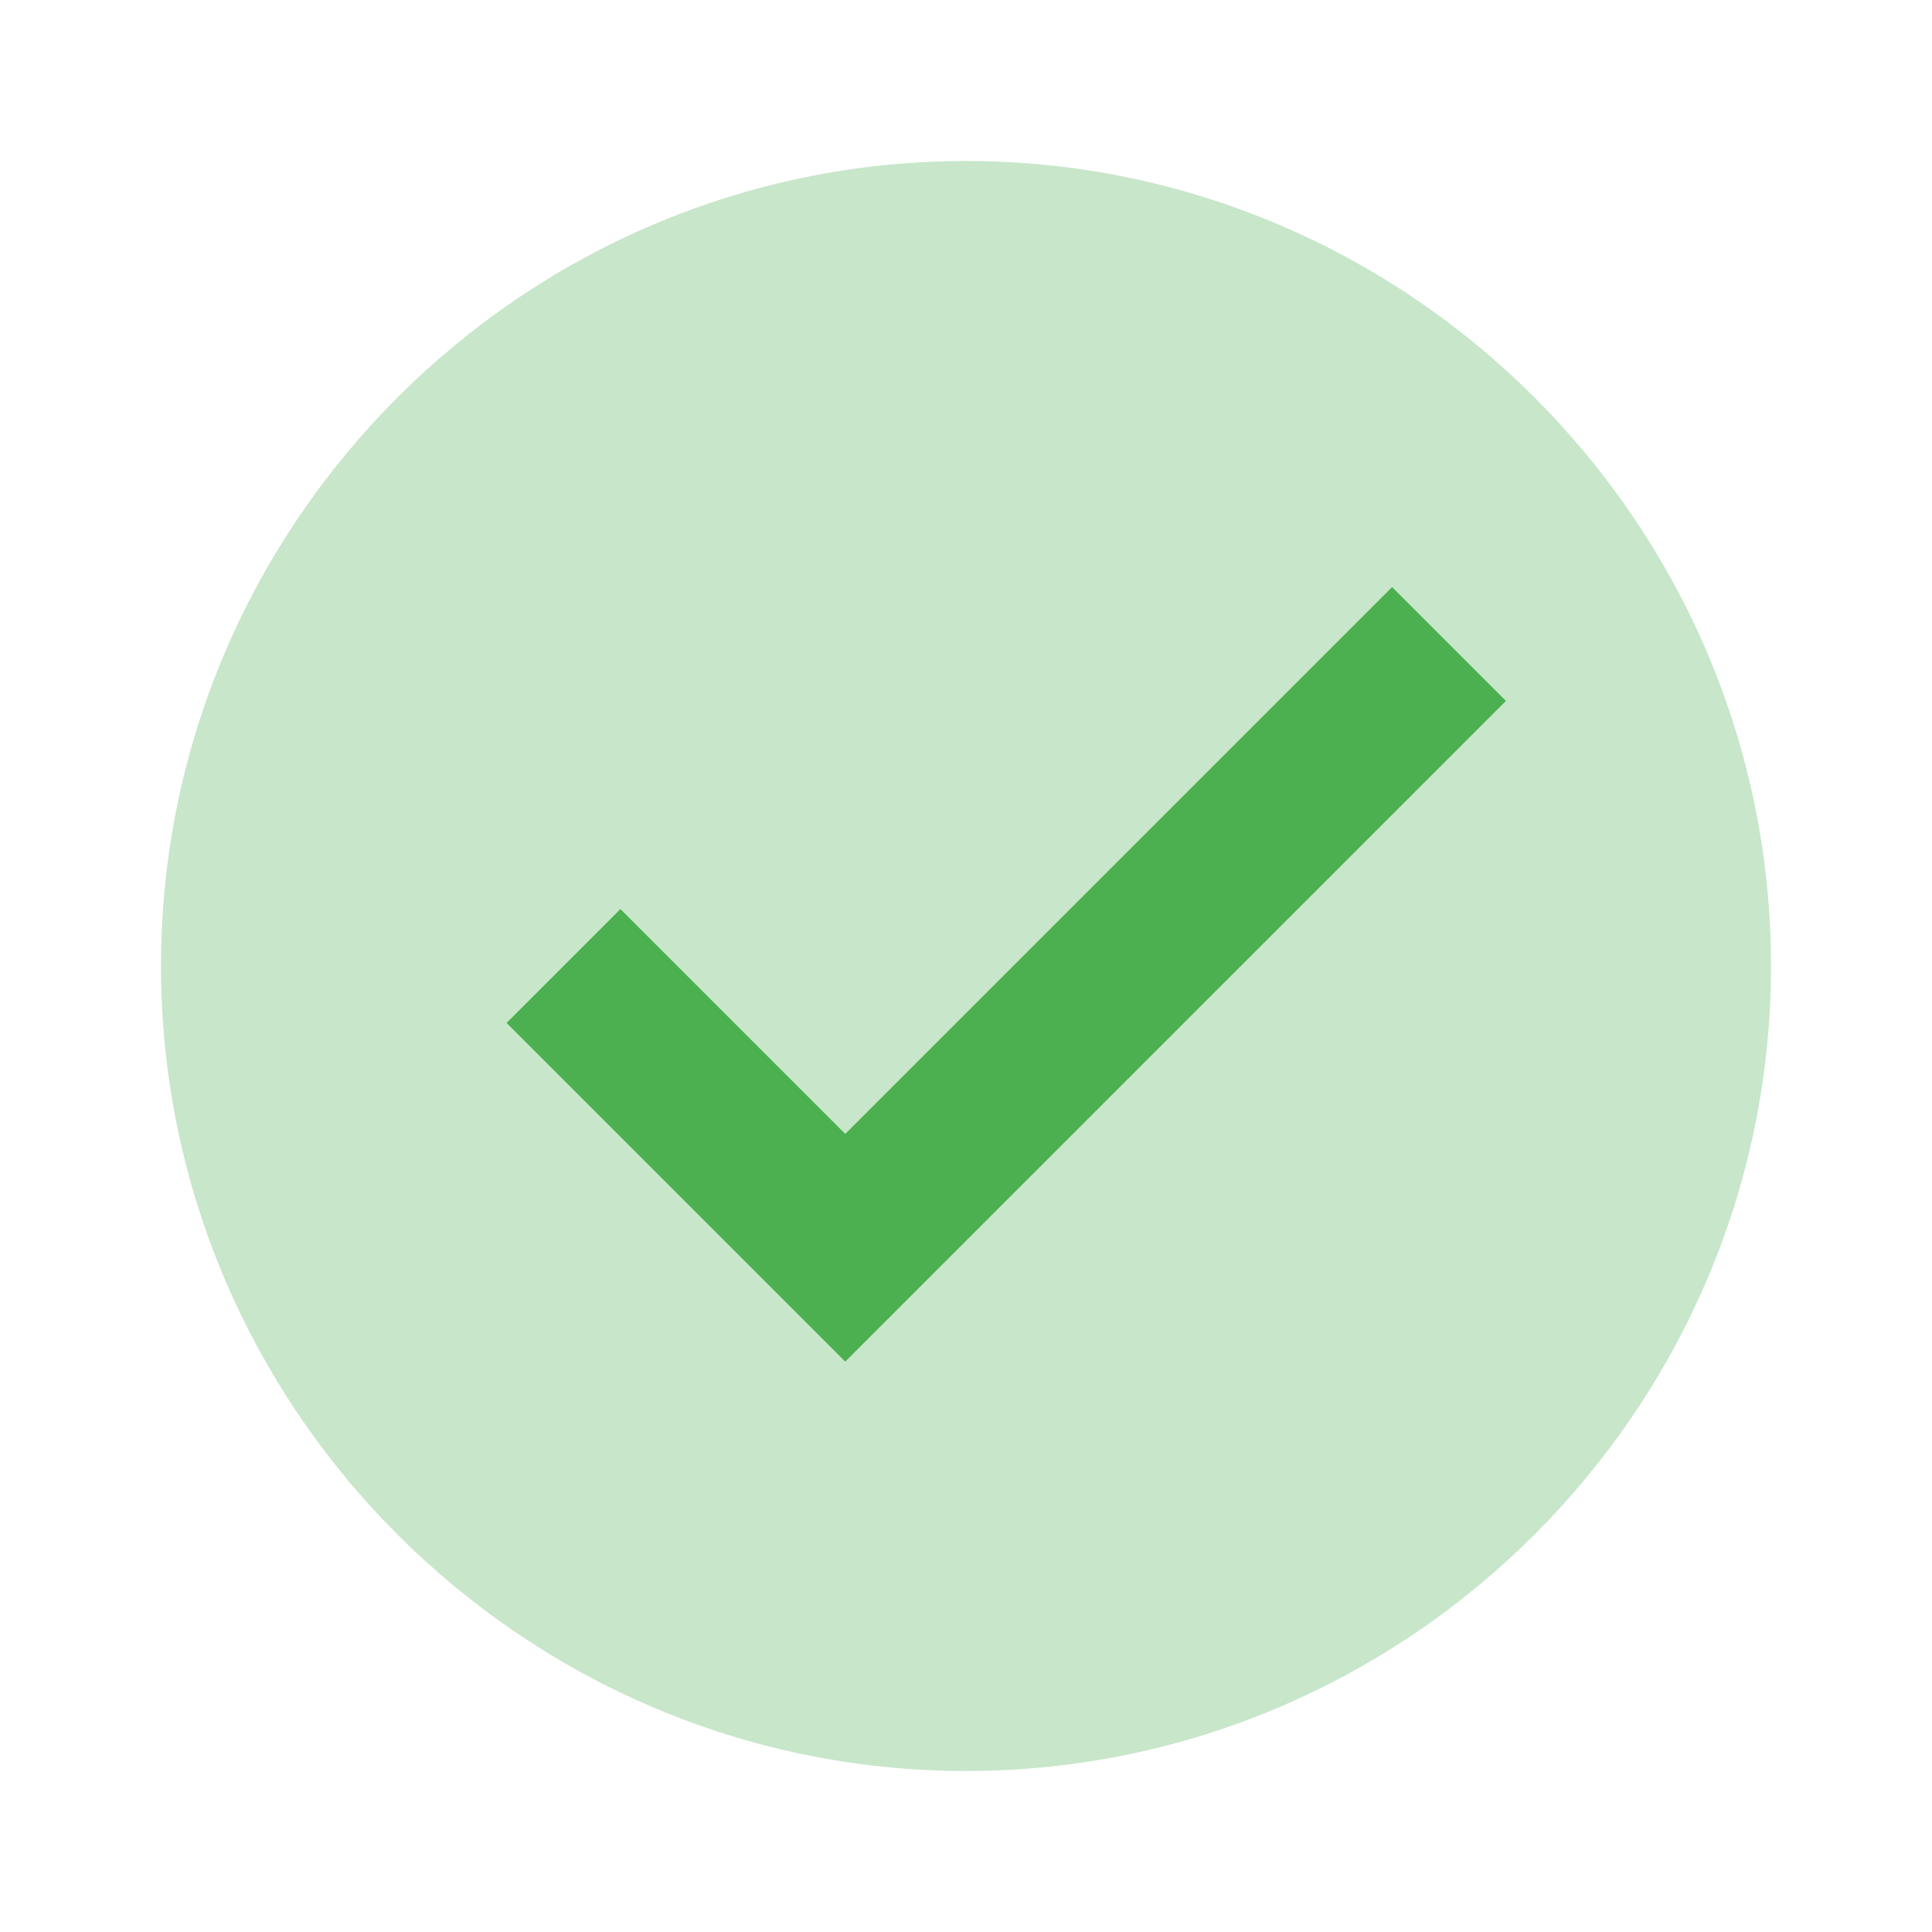
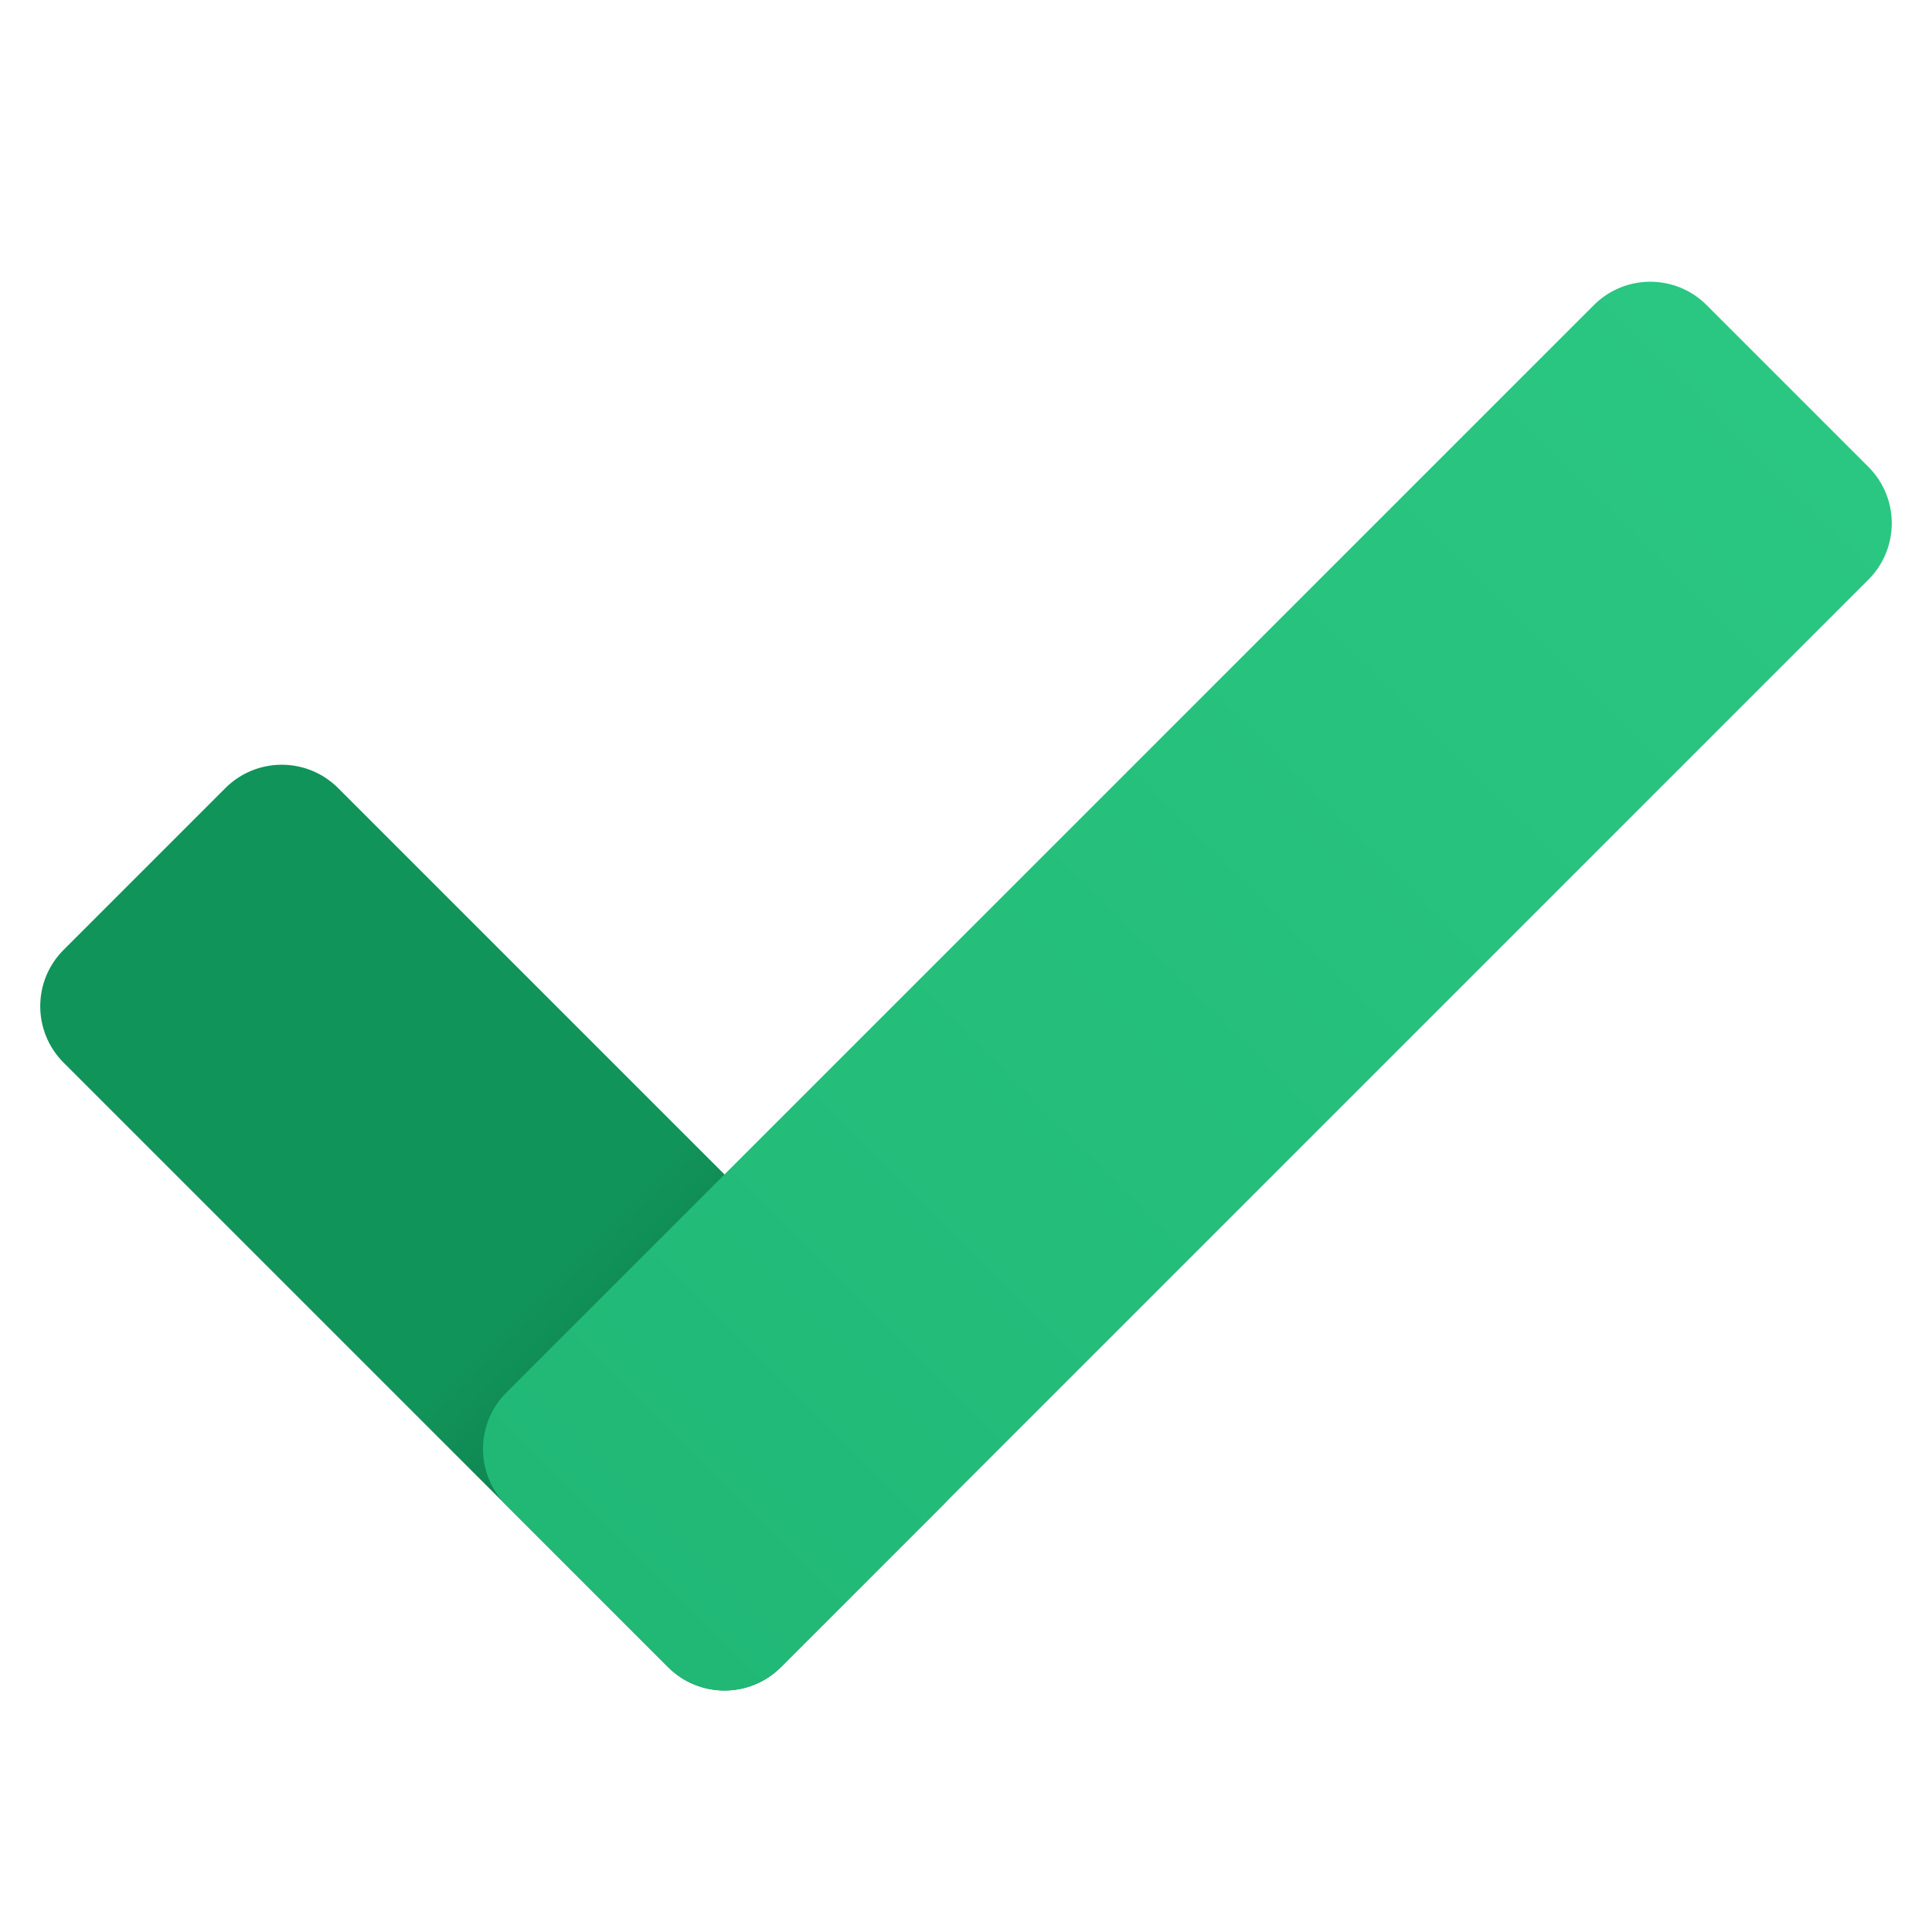
<svg xmlns="http://www.w3.org/2000/svg" viewBox="0 0 48 48" width="96px" height="96px">
-   <style type="text/css">	.st0{fill:#C8E6C9;}	.st1{fill:none;stroke:#4CAF50;stroke-width:4;stroke-miterlimit:10;}</style>
-   <path class="st0" d="M44,24c0,11-9,20-20,20S4,35,4,24S13,4,24,4S44,13,44,24z" />
-   <polyline id="Group_1" class="st1" points="14,24 21,31 36,16 " />
+   <linearGradient id="HoiJCu43QtshzIrYCxOfCa" x1="21.241" x2="3.541" y1="39.241" y2="21.541" gradientUnits="userSpaceOnUse">
+     <stop offset=".108" stop-color="#0d7044" />
+     <stop offset=".433" stop-color="#11945a" />
+   </linearGradient>
+   <path fill="url(#HoiJCu43QtshzIrYCxOfCa)" d="M16.599,41.42L1.58,26.401c-0.774-0.774-0.774-2.028,0-2.802l4.019-4.019 c0.774-0.774,2.028-0.774,2.802,0L23.42,34.599c0.774,0.774,0.774,2.028,0,2.802l-4.019,4.019 C18.627,42.193,17.373,42.193,16.599,41.42z" />
+   <linearGradient id="HoiJCu43QtshzIrYCxOfCb" x1="-15.77" x2="26.403" y1="43.228" y2="43.228" gradientTransform="rotate(134.999 21.287 38.873)" gradientUnits="userSpaceOnUse">
+     <stop offset="0" stop-color="#2ac782" />
+     <stop offset="1" stop-color="#21b876" />
+   </linearGradient>
+   <path fill="url(#HoiJCu43QtshzIrYCxOfCb)" d="M12.58,34.599L39.599,7.58c0.774-0.774,2.028-0.774,2.802,0l4.019,4.019 c0.774,0.774,0.774,2.028,0,2.802L19.401,41.42c-0.774,0.774-2.028,0.774-2.802,0l-4.019-4.019 C11.807,36.627,11.807,35.373,12.58,34.599z" />
</svg>
